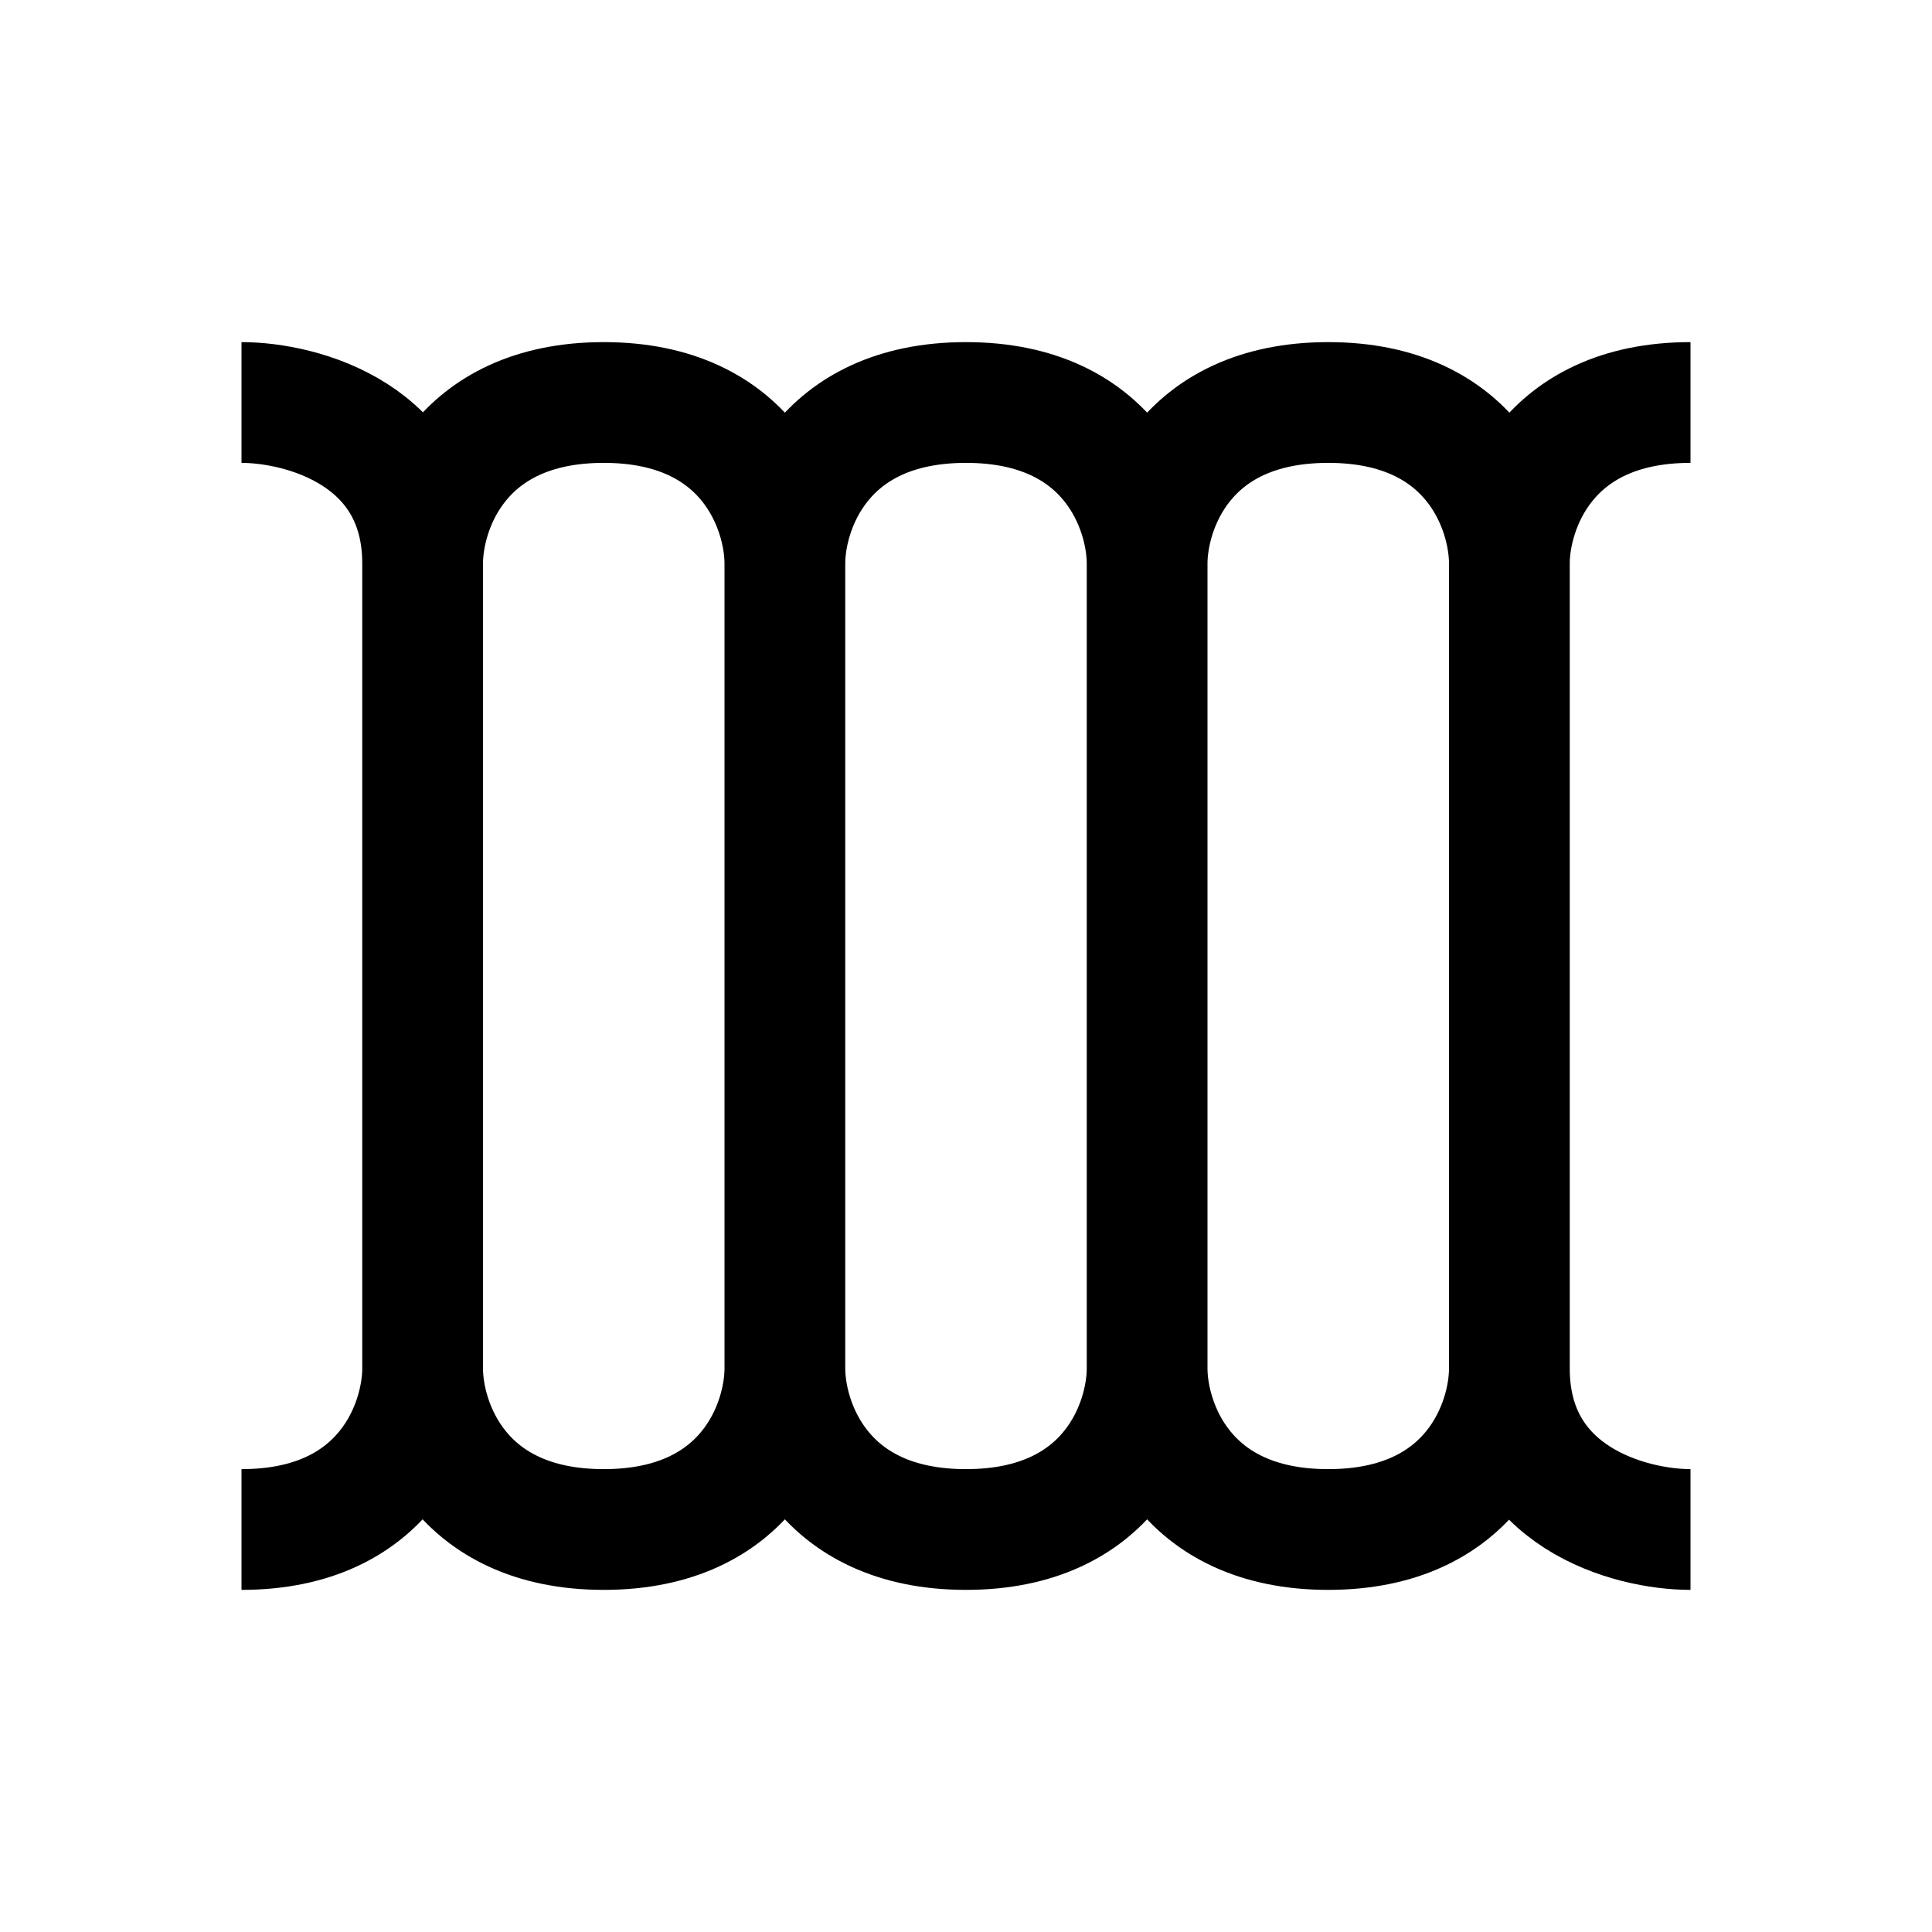
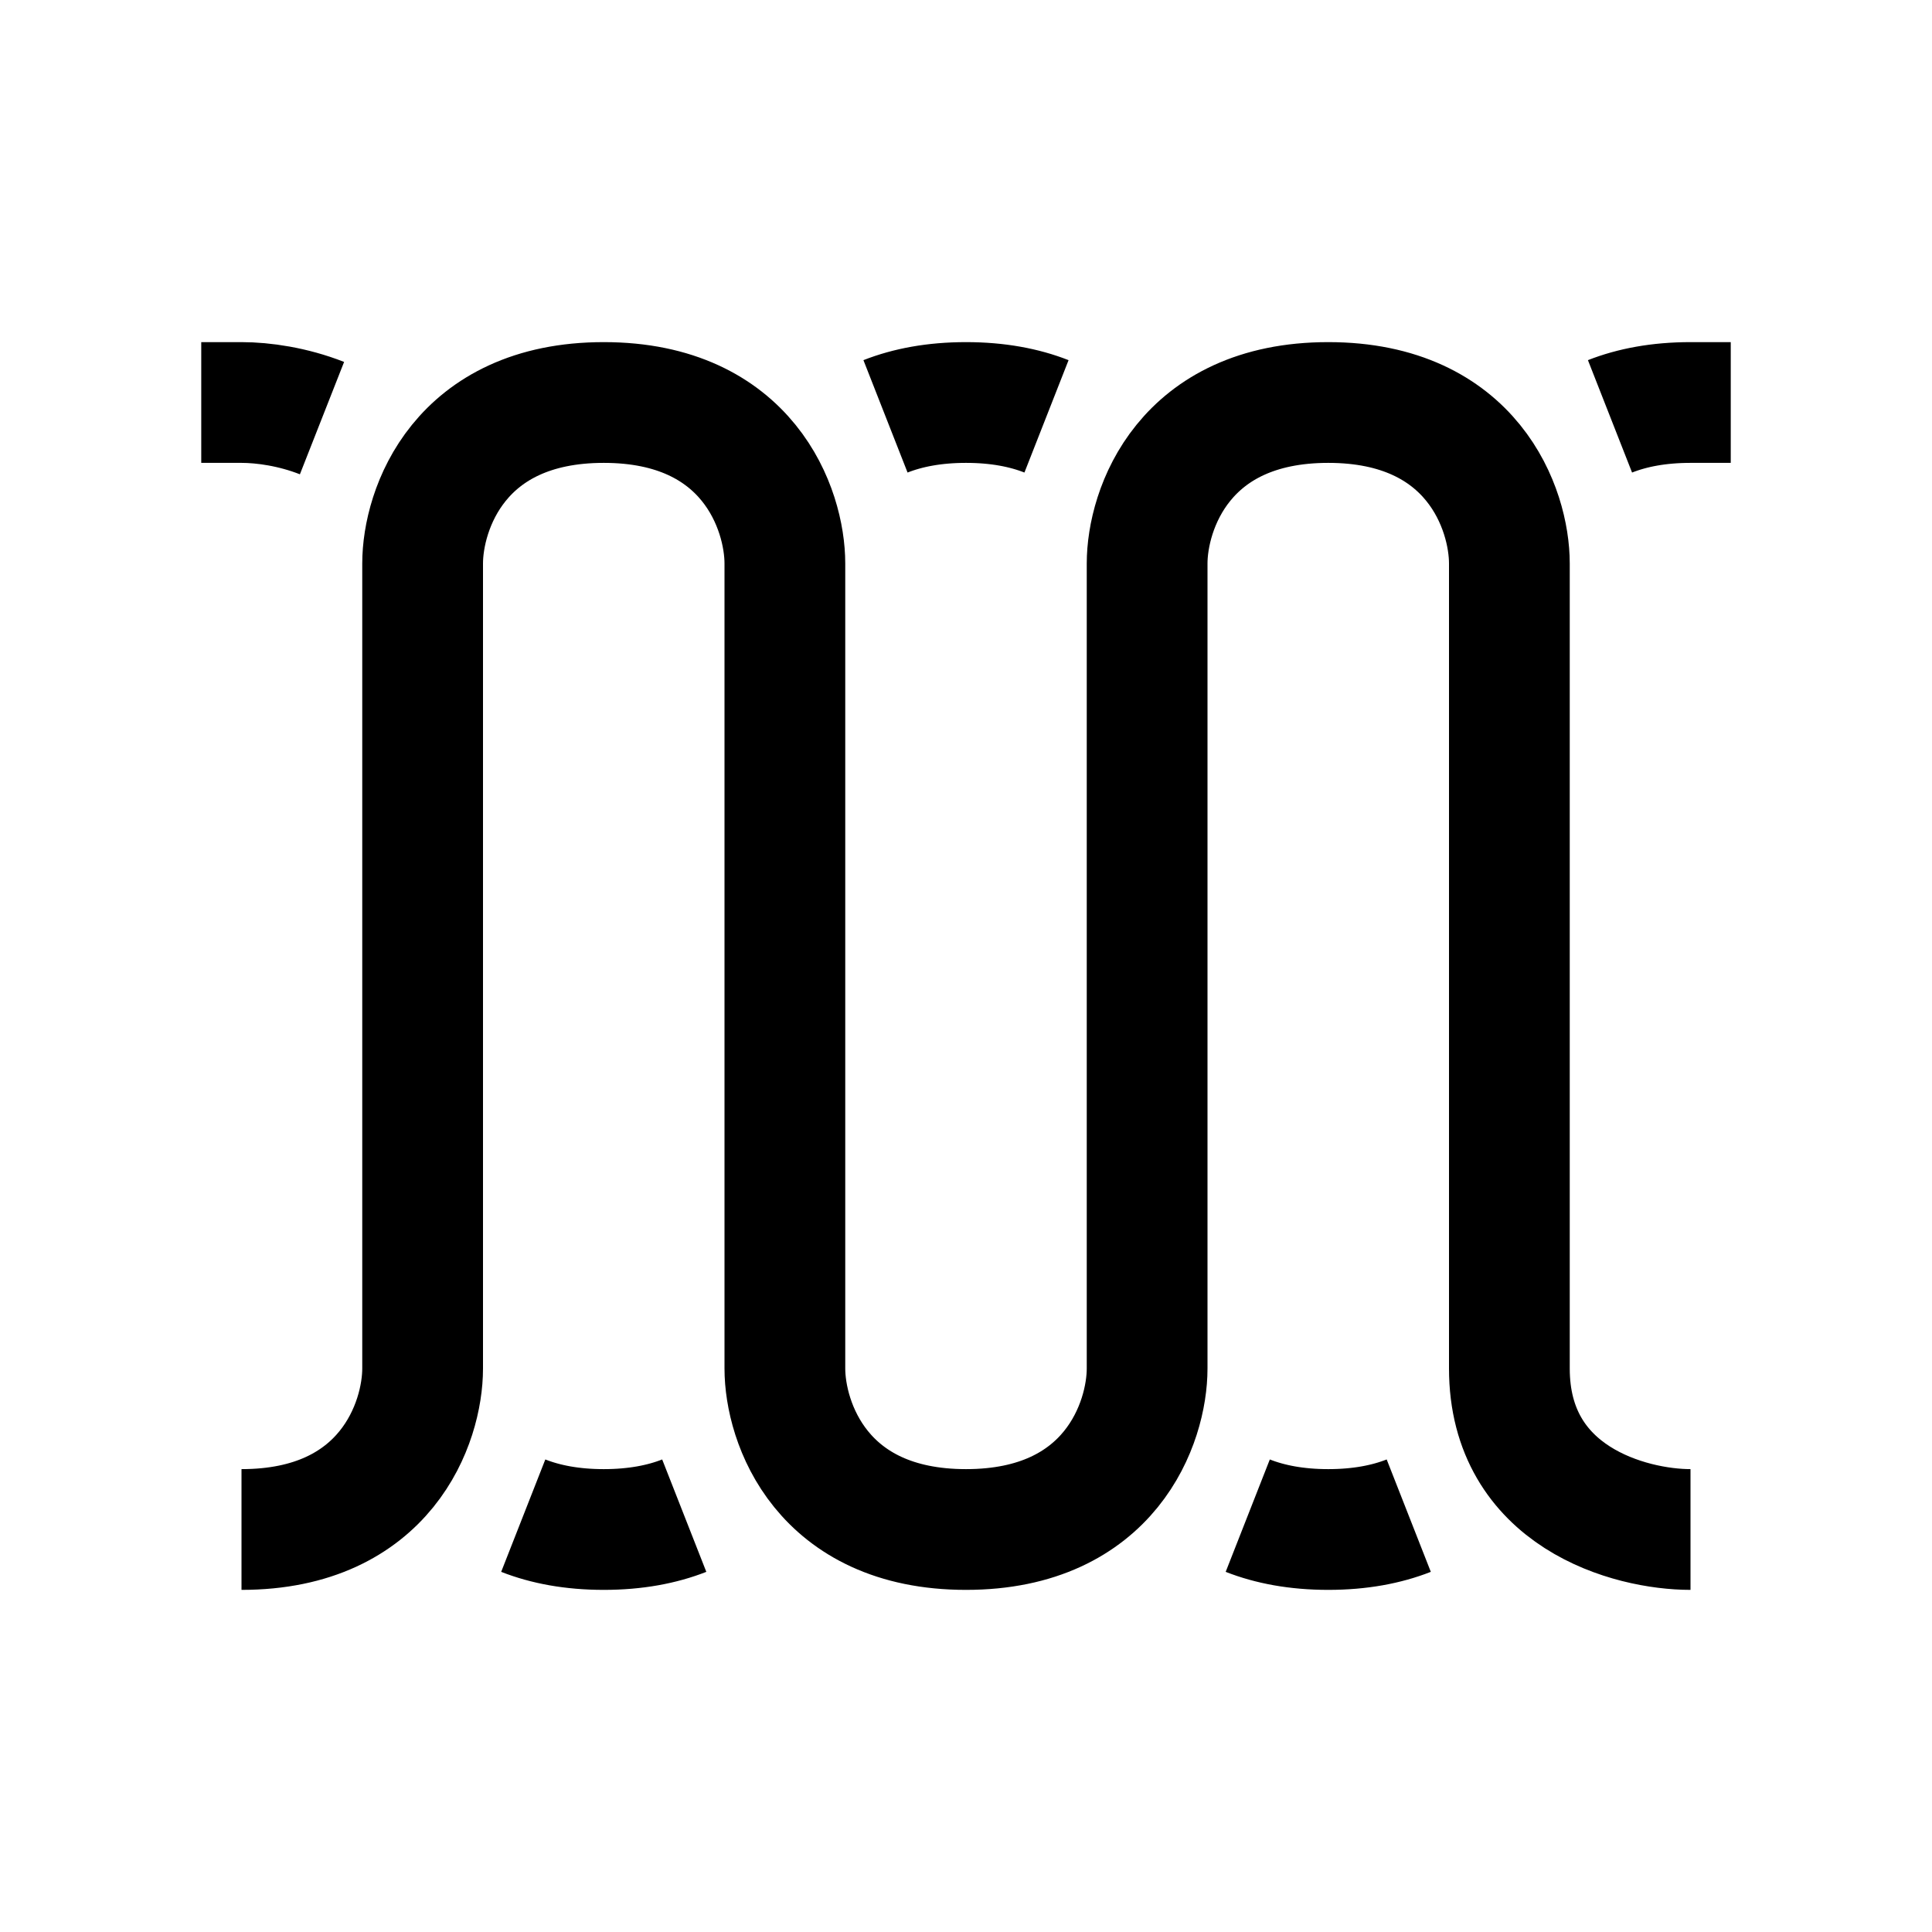
<svg xmlns="http://www.w3.org/2000/svg" width="24" height="24" viewBox="0 0 24 24" fill="none">
-   <path d="M3 5C3.75 5 5.25 5.4 5.25 7M5.25 7V17M5.25 7C5.25 6.333 5.7 5 7.5 5C9.3 5 9.75 6.333 9.75 7M5.25 17C5.25 17.667 5.7 19 7.5 19C9.3 19 9.75 17.667 9.75 17M5.25 17C5.25 17.667 4.8 19 3 19M9.75 17V7M9.75 17C9.75 17.667 10.2 19 12 19C13.8 19 14.25 17.667 14.25 17M9.75 7C9.75 6.333 10.2 5 12 5C13.8 5 14.25 6.333 14.25 7M14.25 7V17M14.25 7C14.25 6.333 14.7 5 16.5 5C18.3 5 18.75 6.333 18.75 7M14.25 17C14.25 17.667 14.7 19 16.5 19C18.3 19 18.75 17.667 18.75 17M18.75 17V7M18.75 17C18.75 18.6 20.25 19 21 19M18.75 7C18.75 6.333 19.2 5 21 5" stroke="black" stroke-width="1.5" />
+   <path d="M21 19C20.25 19 18.75 18.6 18.75 17V7C18.75 6.333 18.3 5 16.5 5C14.7 5 14.25 6.333 14.25 7V17C14.25 17.667 13.8 19 12 19C10.2 19 9.75 17.667 9.75 17V7C9.75 6.333 9.3 5 7.5 5C5.7 5 5.25 6.333 5.25 7V17C5.25 17.667 4.8 19 3 19M4 5.194C3.639 5.052 3.271 5 3 5H2.5M11 5.172C11.275 5.064 11.605 5 12 5C12.395 5 12.725 5.064 13 5.172M6.5 18.828C6.775 18.936 7.105 19 7.5 19C7.895 19 8.225 18.936 8.5 18.828M15.5 18.828C15.775 18.936 16.105 19 16.5 19C16.895 19 17.225 18.936 17.5 18.828M20 5.172C20.275 5.064 20.605 5 21 5H21.5" stroke="black" stroke-width="1.5" />
</svg>
